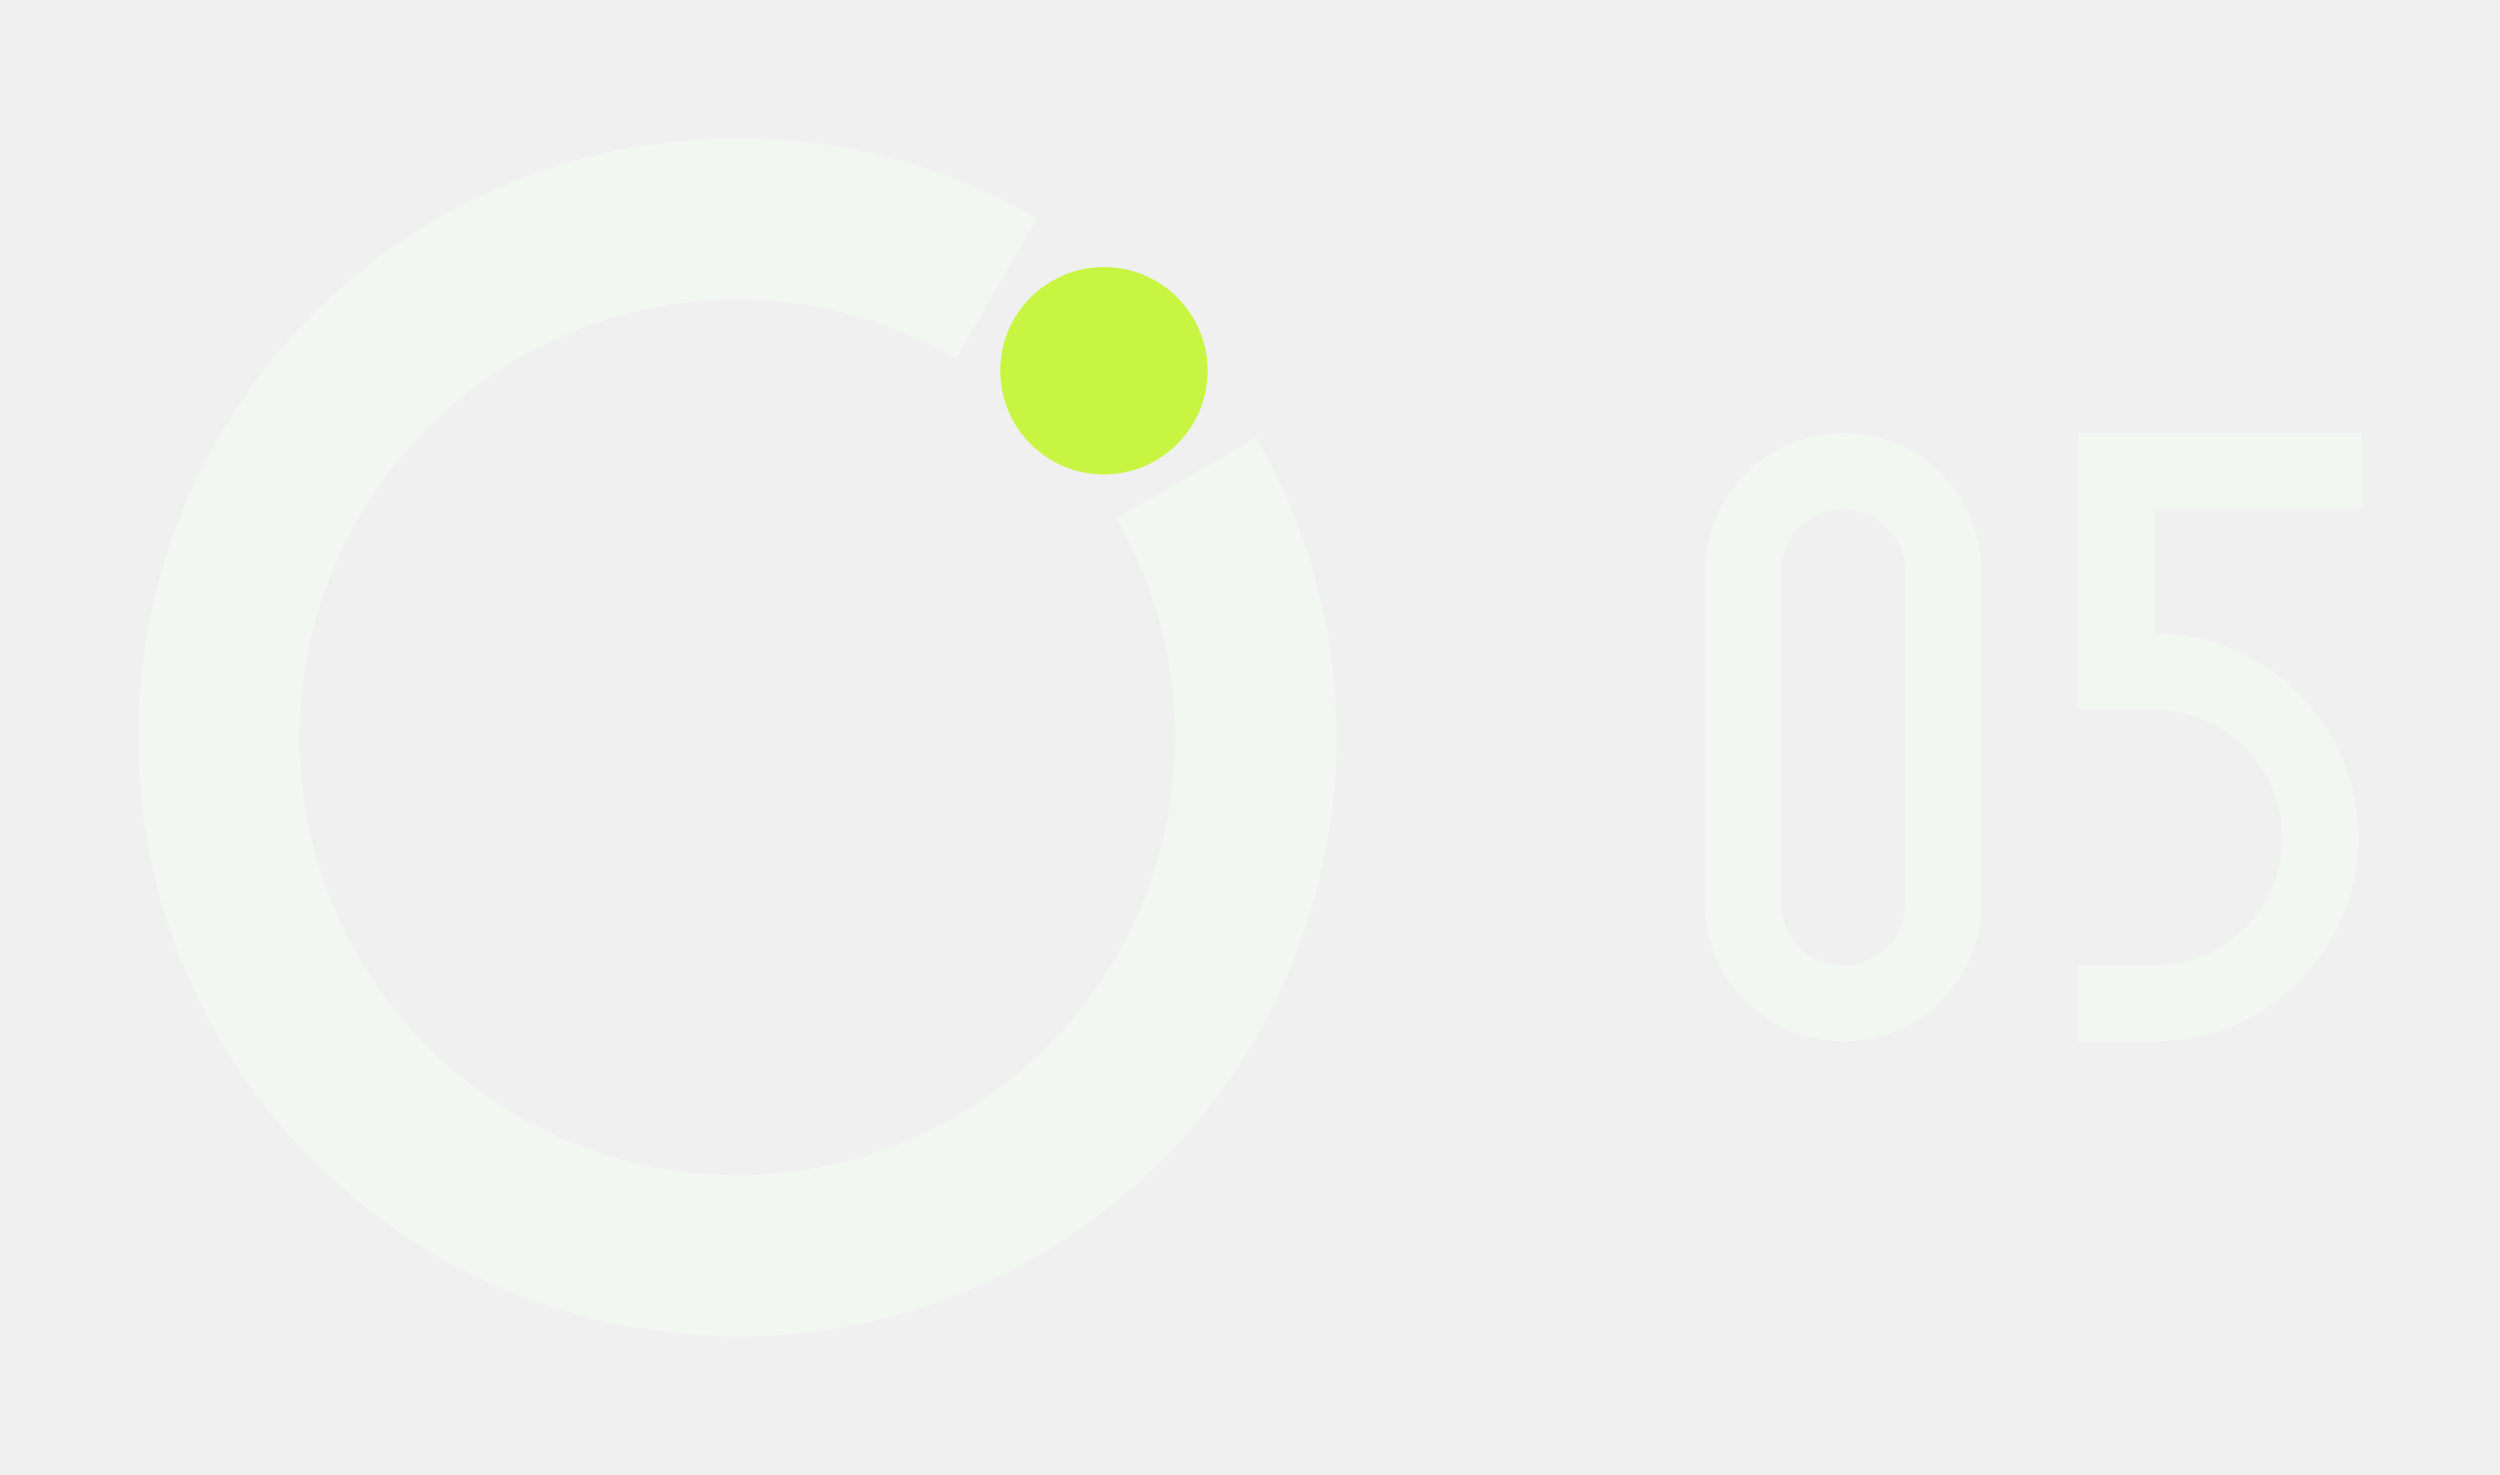
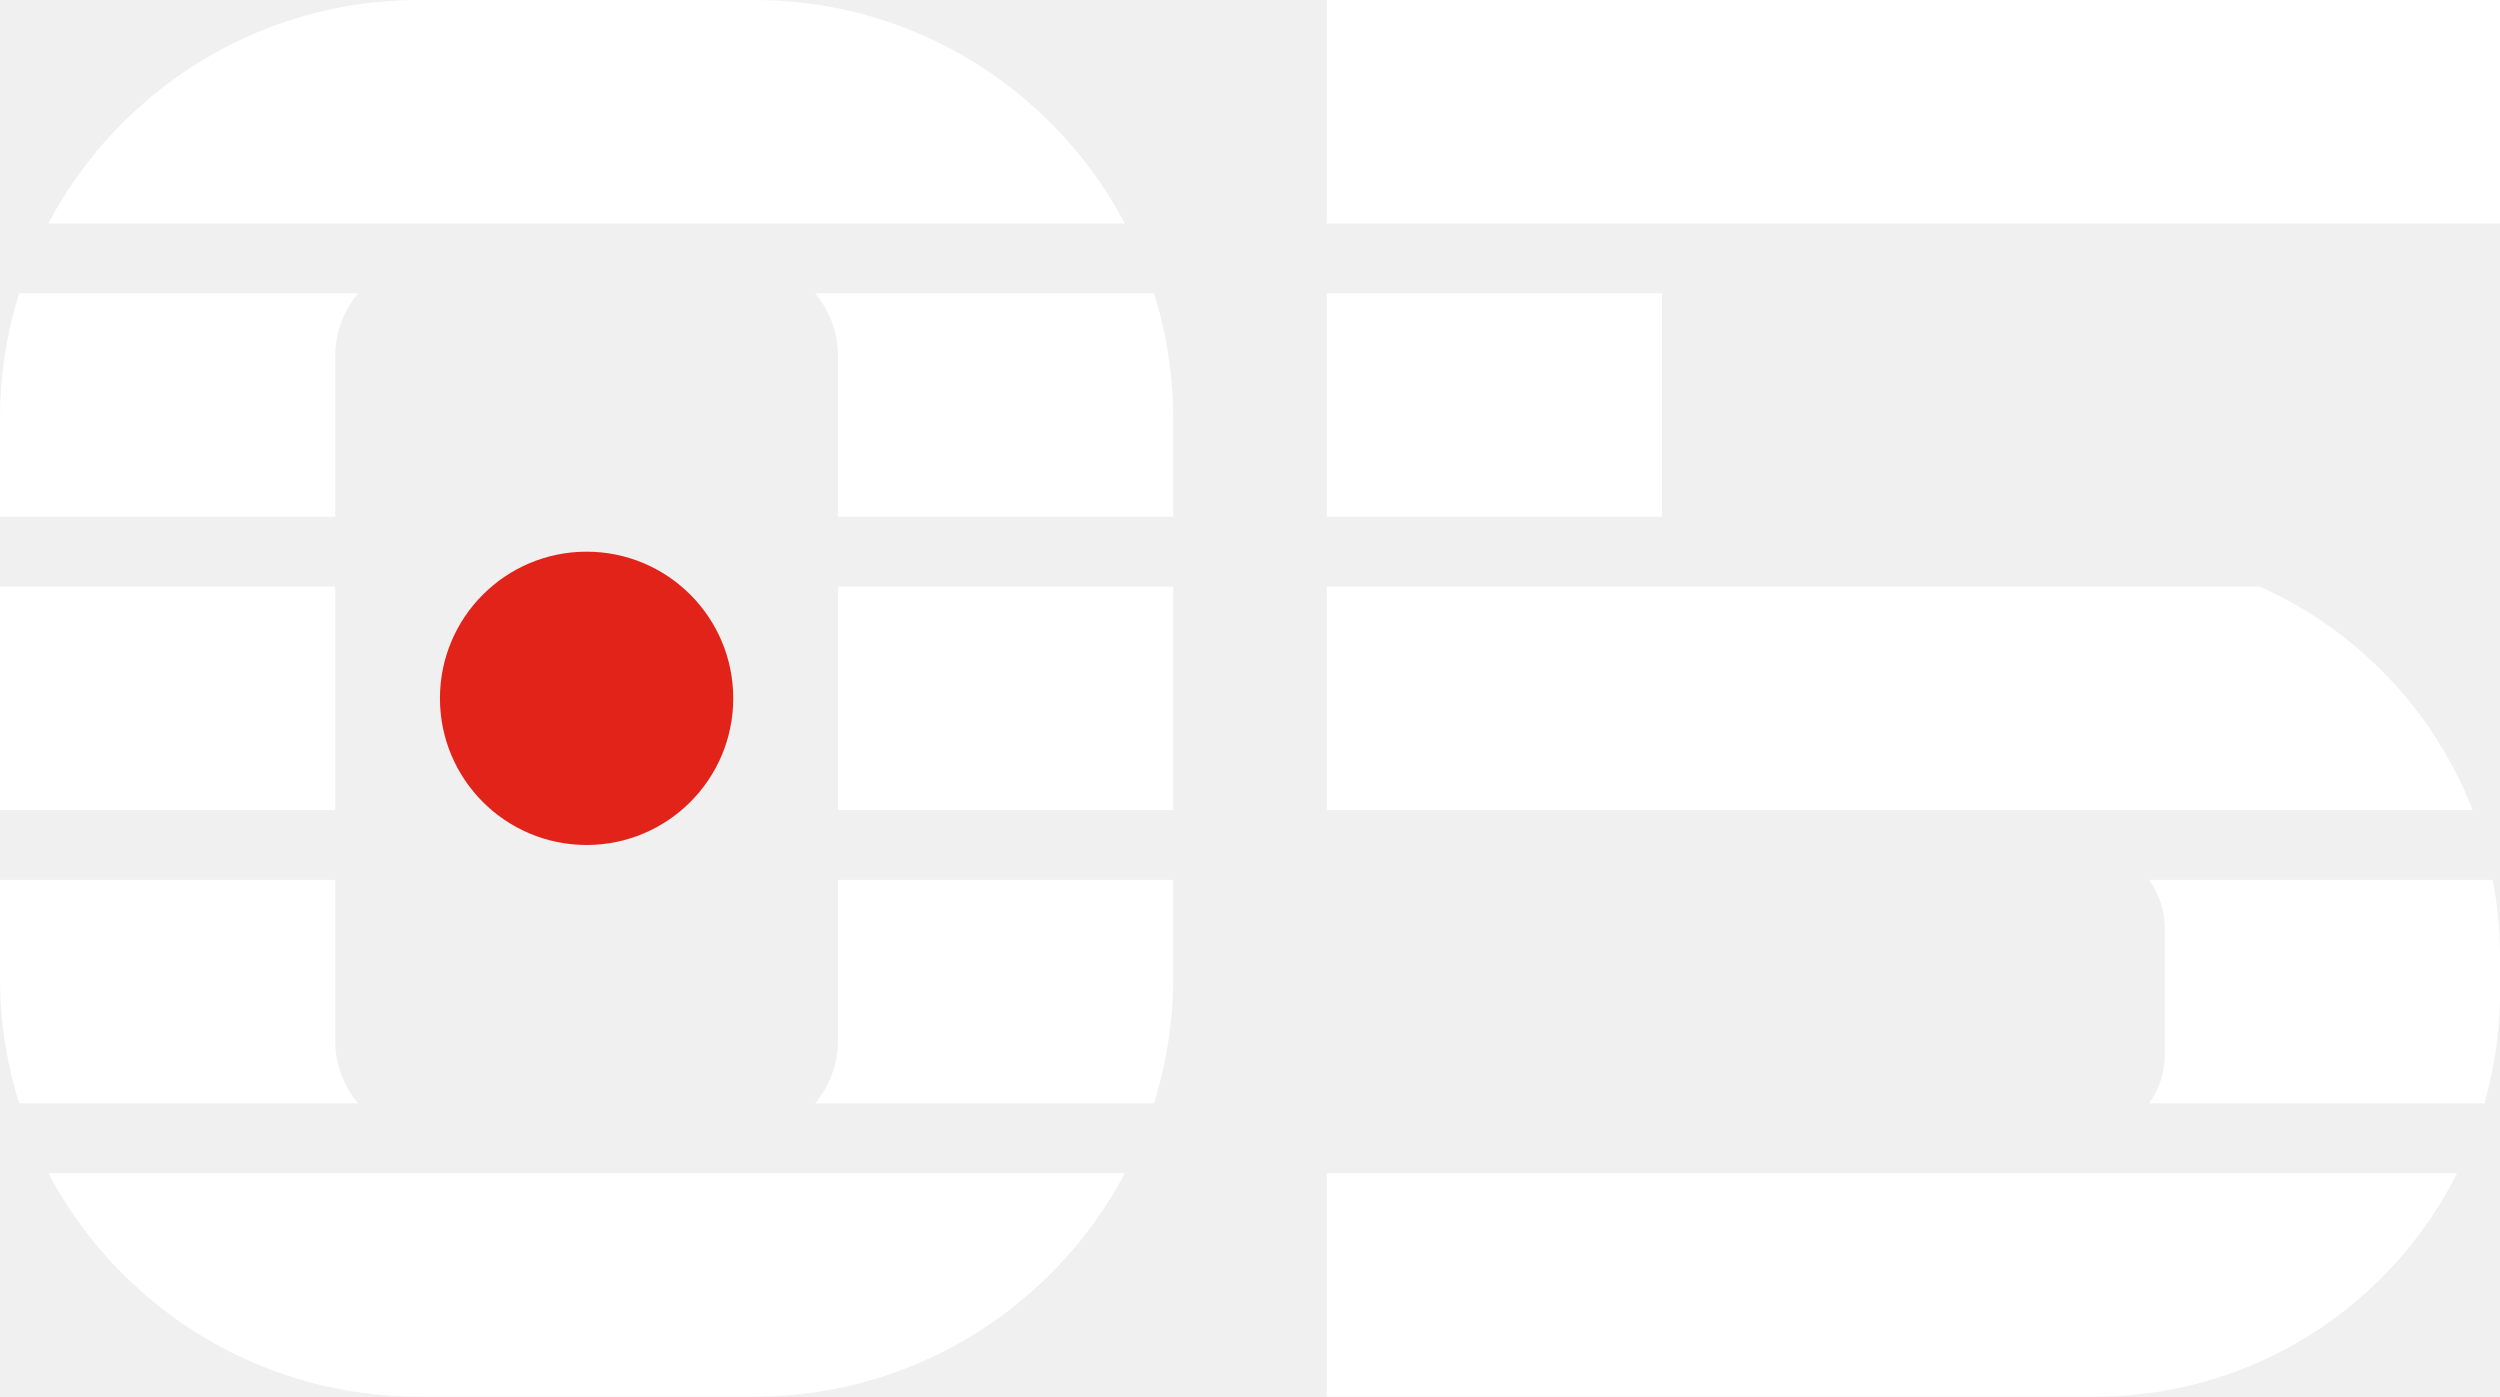
- <svg xmlns="http://www.w3.org/2000/svg" viewBox="0 0 434 256" width="434" height="256" role="img" aria-labelledby="t">
-   <g id="symbol">
-     <path fill="#f2f7f2" d="M218.07 76A104 104 0 1 1 180 37.93L166 62.18A76 76 0 1 0 193.82 90Z" />
-     <circle fill="#c8f542" cx="191.64" cy="64.36" r="18" />
+ <svg xmlns="http://www.w3.org/2000/svg" viewBox="0 0 358 200" width="358" height="200" role="img" aria-labelledby="t">
+   <defs>
+     <clipPath id="m">
+       <rect x="-1" y="0" width="360" height="32" />
+       <rect x="-1" y="42" width="360" height="32" />
+       <rect x="-1" y="84" width="360" height="32" />
+       <rect x="-1" y="126" width="360" height="32" />
+       <rect x="-1" y="168" width="360" height="32" />
+     </clipPath>
+   </defs>
+   <g clip-path="url(#m)">
+     <path fill="#ffffff" fill-rule="evenodd" d="M60 0H108A60 60 0 0 1 168 60V140A60 60 0 0 1 108 200H60A60 60 0 0 1 0 140V60A60 60 0 0 1 60 0ZM62 37H106A14 14 0 0 1 120 51V149A14 14 0 0 1 106 163H62A14 14 0 0 1 48 149V51A14 14 0 0 1 62 37Z" />
+     <path fill="#ffffff" d="M190 0H358V37H238V79H300A58 58 0 0 1 358 137V142A58 58 0 0 1 300 200H190V163H298A12 12 0 0 0 310 151V133A12 12 0 0 0 298 121H190Z" />
  </g>
-   <g id="wordmark" transform="translate(296 75.2) scale(0.6) translate(-32 -40)">
-     <path fill="#f2f7f2" fill-rule="evenodd" d="M72 40a40 40 0 0 1 40 40v96a40 40 0 0 1-40 40a40 40 0 0 1-40-40V80a40 40 0 0 1 40-40Zm0 22a18 18 0 0 0-18 18v96a18 18 0 0 0 36 0V80a18 18 0 0 0-18-18Z" />
-     <path fill="#f2f7f2" d="M140 40H222V62H162V98A59 59 0 0 1 162 216H140V194H162A37 37 0 0 0 162 120H140Z" />
-   </g>
+   <circle fill="#e2231a" cx="84" cy="100" r="21" />
</svg>
